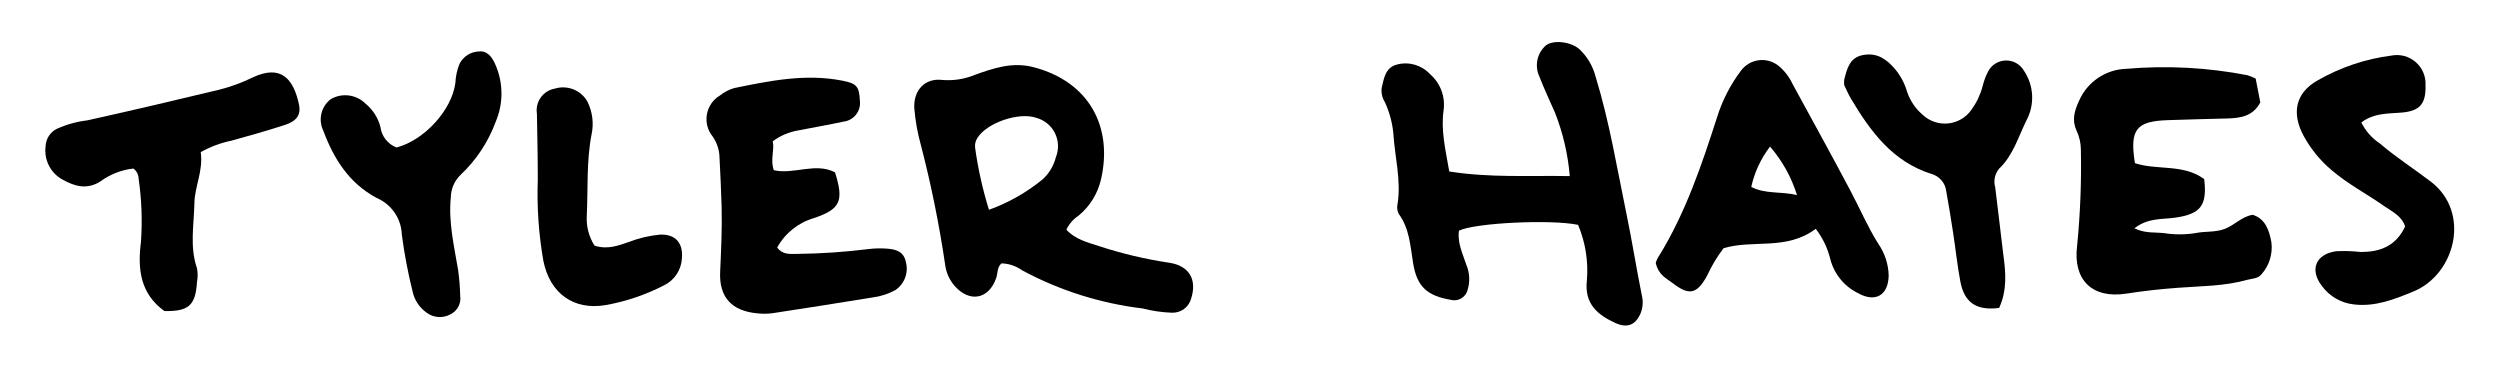
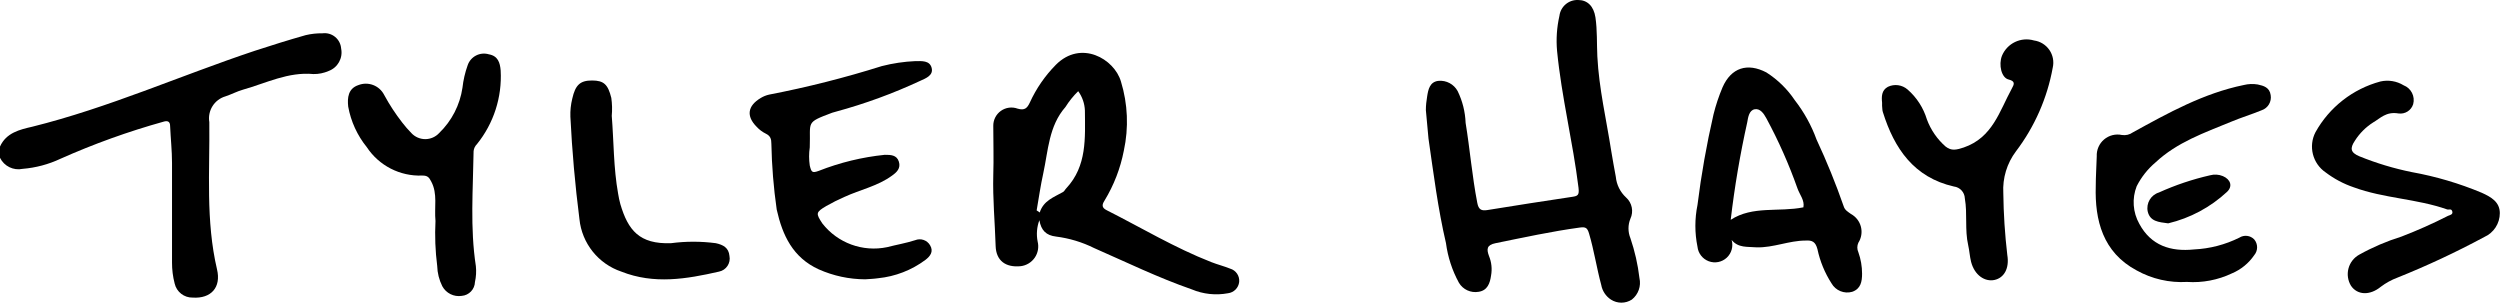
- <svg xmlns="http://www.w3.org/2000/svg" id="Layer_1" data-name="Layer 1" viewBox="0 0 340 50">
-   <path d="M136.2,35.82c-.63.55-.48,1.34-.72,2-1,2.89-3.63,3.38-5.66,1.05a5.39,5.39,0,0,1-1.29-2.94,153.32,153.32,0,0,0-3.29-16.2,26.67,26.67,0,0,1-.9-5.07c-.1-2.37,1.42-4.06,3.78-3.79a9.46,9.46,0,0,0,4.46-.69c2.54-.91,5.08-1.78,7.92-1.06,7.73,2,10.84,8.23,9.25,15.22a9,9,0,0,1-3.08,5,4.6,4.6,0,0,0-1.64,1.9c1.21,1.33,2.92,1.74,4.5,2.25A58.21,58.21,0,0,0,159,35.73c2.73.4,3.82,2.29,3,4.86a2.6,2.6,0,0,1-2.6,1.94,18.48,18.48,0,0,1-4-.58A46.15,46.15,0,0,1,139,36.76,5,5,0,0,0,136.2,35.82Zm-1.7-7.29a24.64,24.64,0,0,0,7.31-4.15,6.08,6.08,0,0,0,1.79-3,4,4,0,0,0-2.68-5.36c-2.36-.81-6.71.67-8,2.75a2,2,0,0,0-.31,1.28A52.43,52.43,0,0,0,134.5,28.53Z" />
-   <path d="M197.1,23.32c5.52.88,10.81.53,16.39.63a30.53,30.53,0,0,0-2-8.6c-.73-1.65-1.5-3.3-2.16-5a3.59,3.59,0,0,1,.93-4.19c1-.76,3.38-.51,4.55.54A7.79,7.79,0,0,1,217,10.42c1.89,6.15,2.92,12.49,4.22,18.77.75,3.63,1.33,7.3,2.06,10.94a4,4,0,0,1-.12,2.38c-.66,1.66-1.81,2.17-3.44,1.43-2.46-1.11-4.25-2.63-3.91-5.74a16,16,0,0,0-1.19-7.62c-3.67-.77-14-.28-16.2.79-.24,1.63.5,3.12,1,4.64a5,5,0,0,1,.17,3.44,1.87,1.87,0,0,1-2.32,1.32c-3.21-.56-4.57-1.8-5.09-5-.38-2.31-.48-4.68-1.95-6.68a1.92,1.92,0,0,1-.17-1.3c.53-3.28-.38-6.48-.57-9.72a13.41,13.41,0,0,0-1.14-4.17A3,3,0,0,1,187.9,12c.31-1.32.49-2.81,2.08-3.22a4.53,4.53,0,0,1,4.49,1.29A5.51,5.51,0,0,1,196.33,15C195.94,17.67,196.58,20.34,197.1,23.32Z" />
-   <path d="M306.36,29.21c1.77.55,2.26,2.17,2.55,3.74a5.5,5.5,0,0,1-1.3,4.3c-.49.66-1.28.62-2,.81-3.08.87-6.27.84-9.42,1.08-2.35.17-4.67.43-7,.79-4.66.73-7.3-1.87-6.7-6.53a109.76,109.76,0,0,0,.51-13,6.09,6.09,0,0,0-.59-2.63c-.65-1.43-.31-2.66.36-4.1a7.23,7.23,0,0,1,6.4-4.31,59.36,59.36,0,0,1,16.47.87,6.68,6.68,0,0,1,1.13.45l.63,3.25c-1,1.89-2.7,2.13-4.46,2.18-2.71.08-5.43.13-8.14.23-4.29.15-5.18,1.27-4.45,5.85,3,1,6.61.07,9.42,2.17.43,3.59-.47,4.76-4,5.25-1.75.24-3.64,0-5.49,1.44,1.45.71,2.77.52,4,.65a13.75,13.75,0,0,0,4.32,0c1.32-.28,2.69-.07,4-.58S304.85,29.47,306.36,29.21Z" />
-   <path d="M105.1,19.21c.25,1.28-.37,2.53.14,3.94,2.73.62,5.66-1.1,8.32.29,1.24,3.91.73,5-2.86,6.22a8.34,8.34,0,0,0-5,4c.73,1,1.72.88,2.7.87a85.55,85.55,0,0,0,9.73-.66,13.14,13.14,0,0,1,2.43-.06c1.22.08,2.35.35,2.64,1.83a3.5,3.5,0,0,1-1.43,3.81,8.72,8.72,0,0,1-3.08,1q-6.82,1.11-13.65,2.15a8.68,8.68,0,0,1-2.17,0c-3.32-.34-5.08-2.15-4.93-5.59.13-3,.28-5.95.2-8.92-.06-2.25-.18-4.5-.29-6.75a5.16,5.16,0,0,0-.93-2.78,3.74,3.74,0,0,1,1-5.58,5.61,5.61,0,0,1,1.92-1c4.87-1,9.75-2,14.77-1,1.88.37,2.25.79,2.33,2.68a2.54,2.54,0,0,1-2.22,2.88c-2,.43-4.08.79-6.12,1.19A8,8,0,0,0,105.1,19.21Z" />
-   <path d="M246.94,31.12c-4,3-8.53,1.42-12.54,2.64a19.69,19.69,0,0,0-2.24,3.74c-1.37,2.51-2.44,2.74-4.68,1-.85-.64-1.92-1.09-2.3-2.74a3.36,3.36,0,0,1,.52-1.07c3.56-5.82,5.73-12.25,7.8-18.68a20.89,20.89,0,0,1,3.28-6.41,3.58,3.58,0,0,1,5-.73,6.94,6.94,0,0,1,2,2.54c2.64,4.84,5.3,9.66,7.88,14.53,1.27,2.39,2.33,4.89,3.78,7.2a7.9,7.9,0,0,1,1.42,4.34c-.05,2.7-1.83,3.71-4.18,2.38a7.13,7.13,0,0,1-3.78-4.7A11,11,0,0,0,246.94,31.12Zm-6.22-11.18a14,14,0,0,0-2.55,5.49c2,1,4,.57,6.22,1.1A18.4,18.4,0,0,0,240.72,19.93Z" />
-   <path d="M27.3,20.69c.36,2.56-.82,4.64-.86,6.93-.06,3-.66,5.92.35,8.86a5.07,5.07,0,0,1,0,1.89c-.2,3.18-1.15,4-4.44,3.93-3.29-2.39-3.65-5.72-3.18-9.41a39.88,39.88,0,0,0-.32-8.6,1.72,1.72,0,0,0-.71-1.37,9.35,9.35,0,0,0-4.51,1.77c-1.79,1.12-3.44.67-5.08-.24a4.5,4.5,0,0,1-2.35-4.54,2.76,2.76,0,0,1,1.53-2.39,14,14,0,0,1,4.14-1.15c6-1.33,12-2.74,17.94-4.17a23.61,23.61,0,0,0,4.56-1.67c3.85-1.81,5.54.19,6.29,3.67.31,1.44-.35,2.29-1.94,2.8-2.4.78-4.84,1.47-7.28,2.14A14.27,14.27,0,0,0,27.3,20.69Z" />
-   <path d="M321.14,16.66a7.34,7.34,0,0,0,2.52,2.85c2.2,1.89,4.65,3.45,6.94,5.2,5.47,4.18,3.33,12.59-2.37,14.93-2.58,1.06-5.18,2.11-8.12,1.76a6.19,6.19,0,0,1-4.33-2.51c-1.7-2.19-.86-4.32,1.91-4.72a19.88,19.88,0,0,1,3.25.09c3,.07,5-1,6.16-3.46-.45-1.4-1.72-2-2.82-2.75-2.37-1.67-4.95-3-7.17-4.9a16.21,16.21,0,0,1-3.77-4.59c-1.71-3.08-1.22-5.91,1.88-7.64a27.11,27.11,0,0,1,10-3.36,3.9,3.9,0,0,1,4.65,4.06c.07,2.59-.84,3.55-3.51,3.71C324.56,15.46,322.74,15.42,321.14,16.66Z" />
-   <path d="M53.93,20.06c3.79-1,7.51-5.08,8-8.77a7.84,7.84,0,0,1,.57-2.62A3.06,3.06,0,0,1,65.11,7c1.13-.14,1.78.72,2.21,1.67a9.76,9.76,0,0,1,.09,7.9,18.81,18.81,0,0,1-4.74,7.18,4.37,4.37,0,0,0-1.36,3.1c-.34,3.39.46,6.64,1,9.91a31.7,31.7,0,0,1,.28,3.49,2.39,2.39,0,0,1-1.3,2.48A3,3,0,0,1,58,42.51a4.74,4.74,0,0,1-1.89-2.88,69,69,0,0,1-1.46-7.71,5.63,5.63,0,0,0-3.43-5c-3.73-2-5.82-5.3-7.24-9.12A3.49,3.49,0,0,1,45,13.47a3.93,3.93,0,0,1,4.74.65,6,6,0,0,1,2,3.16A3.45,3.45,0,0,0,53.93,20.06Z" />
-   <path d="M271.88,41.88c-3.07.39-4.71-.71-5.26-3.53-.43-2.22-.65-4.48-1-6.72-.29-1.88-.59-3.76-.93-5.62a2.76,2.76,0,0,0-2-2.35c-5.31-1.67-8.33-5.81-11-10.31-.36-.62-.64-1.29-.88-1.78a4,4,0,0,1,0-.72c.39-1.51.72-3.06,2.64-3.38s3.15.63,4.26,1.9a8.55,8.55,0,0,1,1.65,3.1,7.05,7.05,0,0,0,2.1,3.12,4.41,4.41,0,0,0,6.67-.68,9.62,9.62,0,0,0,1.5-3.17,9.16,9.16,0,0,1,.74-2,2.78,2.78,0,0,1,4.88-.13,6.54,6.54,0,0,1,.36,6.74c-1.12,2.25-1.81,4.76-3.72,6.58a2.75,2.75,0,0,0-.54,2.55c.35,3.05.76,6.1,1.1,9.15C272.78,37,273,39.45,271.88,41.88Z" />
-   <path d="M80.86,33.41c1.75.56,3.21,0,4.66-.5a15.9,15.9,0,0,1,4.22-1c2.09-.1,3.18,1.1,3,3.21a4.33,4.33,0,0,1-2.42,3.68,28.13,28.13,0,0,1-7.94,2.69c-4.38.75-7.59-1.6-8.48-6a53,53,0,0,1-.76-11.09c0-3-.07-6-.12-8.94a3,3,0,0,1,2.44-3.41,3.81,3.81,0,0,1,4.42,1.75,6.79,6.79,0,0,1,.57,4.5c-.71,3.67-.47,7.4-.65,11.1A6.76,6.76,0,0,0,80.86,33.41Z" />
+ <svg xmlns="http://www.w3.org/2000/svg" viewBox="0 0 276.13 33.42">
+   <g id="Layer_2" data-name="Layer 2">
+     <g id="Layer_1-2" data-name="Layer 1">
+       <g id="EbzeCz.tif">
+         <path d="M0,16.19C.68,14.66,2.2,14.31,3.55,14,12,11.9,19.91,8.36,28.11,5.62,30,5,31.87,4.42,33.77,3.88a7.52,7.52,0,0,1,1.84-.2,1.83,1.83,0,0,1,2.07,1.68A2.18,2.18,0,0,1,36.3,7.84a4,4,0,0,1-1.68.34c-2.79-.26-5.22,1-7.77,1.72-.67.19-1.3.53-1.94.74a2.53,2.53,0,0,0-1.79,2.85c.06,5.43-.41,10.89.85,16.26.48,2-.67,3.25-2.68,3.12a2,2,0,0,1-2-1.56A9,9,0,0,1,19,29q0-5.5,0-11c0-1.35-.15-2.71-.21-4.07,0-.54-.3-.62-.73-.49a82.26,82.26,0,0,0-11.39,4.1A12.12,12.12,0,0,1,2.5,18.65,2.27,2.27,0,0,1,0,17.43Z" />
+         <path d="M114.8,24.32a4.35,4.35,0,0,0-.19,2.36,2.2,2.2,0,0,1-1.87,2.72c-1.68.17-2.72-.62-2.77-2.23-.08-2.61-.33-5.22-.26-7.84.06-1.8,0-3.61,0-5.41A2,2,0,0,1,112.4,12c.78.23,1.06-.06,1.35-.68a14.46,14.46,0,0,1,2.87-4.16c2.77-2.79,6.45-.67,7.19,1.84a15.11,15.11,0,0,1,.32,7.64A16.71,16.71,0,0,1,122,22.15c-.31.48-.31.79.22,1.06,3.84,1.94,7.55,4.17,11.57,5.74.69.27,1.41.45,2.08.72a1.39,1.39,0,0,1,1,1.47,1.41,1.41,0,0,1-1.24,1.25,7,7,0,0,1-4-.43c-3.69-1.28-7.22-3-10.78-4.56a13.15,13.15,0,0,0-4.2-1.27C115.54,26,115,25.45,114.8,24.32Zm-.3-1.08.34.23c.42-1.32,1.57-1.69,2.57-2.26.15-.08.23-.28.36-.41,2.31-2.47,2.08-5.58,2.06-8.6a3.92,3.92,0,0,0-.74-2.13,9.49,9.49,0,0,0-1.41,1.75c-1.84,2.1-1.9,4.8-2.45,7.33C114.93,20.5,114.74,21.87,114.5,23.24Z" />
+         <path d="M157.49,12.16c0-.54.06-1,.14-1.5.12-.78.29-1.62,1.25-1.73A2.19,2.19,0,0,1,161,10.06a8.75,8.75,0,0,1,.88,3.51c.48,2.94.72,5.91,1.29,8.84.14.74.45.9,1.12.79,3.12-.5,6.25-1,9.37-1.46.59-.09.79-.17.69-1-.62-5.07-1.87-10-2.37-15.13a12.45,12.45,0,0,1,.26-3.85A2,2,0,0,1,174.31,0c1,0,1.72.66,1.91,1.92.21,1.43.14,2.87.21,4.31.18,3.55,1,7,1.54,10.48.14.94.34,1.88.5,2.82a3.56,3.56,0,0,0,1.13,2.28,2,2,0,0,1,.48,2.35,2.83,2.83,0,0,0,0,2.14,21.42,21.42,0,0,1,1,4.41,2.36,2.36,0,0,1-.84,2.38,2.13,2.13,0,0,1-2.31,0,2.45,2.45,0,0,1-1.07-1.62c-.51-1.88-.79-3.81-1.35-5.69-.19-.62-.37-.73-1-.65-3.14.43-6.23,1.1-9.32,1.73-1,.2-1,.67-.73,1.41a3.86,3.86,0,0,1,.23,2.17c-.12.84-.39,1.64-1.37,1.79a2.11,2.11,0,0,1-2.18-1,12.54,12.54,0,0,1-1.43-4.38c-.89-3.81-1.37-7.68-1.93-11.54C157.67,14.23,157.59,13.16,157.49,12.16Z" />
+         <path d="M191.26,26.5a1.93,1.93,0,1,1-3.77.75,11.54,11.54,0,0,1,0-4.61,99.25,99.25,0,0,1,1.77-10,20.14,20.14,0,0,1,1-3C191.21,7.48,193,6.9,195.1,8a10.69,10.69,0,0,1,3.14,3.07,16,16,0,0,1,2.4,4.34,78.32,78.32,0,0,1,3,7.38c.13.43.48.61.81.85a2.24,2.24,0,0,1,.81,3.17,1.25,1.25,0,0,0,0,1.05,7.07,7.07,0,0,1,.41,2.37c0,.87-.14,1.67-1.09,2a2,2,0,0,1-2.29-.94,11.31,11.31,0,0,1-1.55-3.77c-.21-.8-.57-1-1.3-.95-1.84,0-3.56.8-5.41.75C193,27.23,192,27.41,191.26,26.5Zm7.93-3.6c.15-.78-.41-1.39-.66-2.1a54.43,54.43,0,0,0-3.43-7.73c-.29-.54-.7-1.12-1.3-1s-.72.87-.81,1.42a106.68,106.68,0,0,0-1.83,10.79C193.58,22.7,196.49,23.45,199.19,22.9Z" />
+         <path d="M95.55,30.85a12.71,12.71,0,0,1-5.12-1.1c-2.85-1.3-4-3.74-4.64-6.6a58.88,58.88,0,0,1-.59-7.26c0-.54-.1-.88-.62-1.13a3.42,3.42,0,0,1-1-.75c-1.19-1.19-1-2.33.45-3.19a3.06,3.06,0,0,1,.92-.37A112.57,112.57,0,0,0,97.4,7.3a18.07,18.07,0,0,1,3.71-.55c.69,0,1.57-.09,1.79.74s-.62,1.15-1.24,1.43a58.06,58.06,0,0,1-9.32,3.41l-.42.12c-3,1.13-2.37.93-2.48,3.83a6.88,6.88,0,0,0,0,2c.18.74.26.86,1,.59a27.58,27.58,0,0,1,7.28-1.77c.65,0,1.32,0,1.56.75s-.25,1.19-.77,1.56c-1.58,1.15-3.5,1.54-5.24,2.34a21.23,21.23,0,0,0-2,1c-1.18.7-1.17.82-.44,1.93a7.2,7.2,0,0,0,7.15,2.62c1-.26,2.08-.44,3.1-.77a1.33,1.33,0,0,1,1.65.56c.42.71,0,1.22-.52,1.62A10.51,10.51,0,0,1,97,30.73C96.46,30.81,95.91,30.82,95.55,30.85Z" />
+         <path d="M264.91,12.53c-1.37-.23-2,.54-2.8,1a6.53,6.53,0,0,0-2,2c-.58.86-.49,1.32.48,1.73a32.57,32.57,0,0,0,5.8,1.75,37,37,0,0,1,7.72,2.28c1,.45,2,1,2,2.25a2.88,2.88,0,0,1-1.72,2.64,94.12,94.12,0,0,1-9.6,4.49,7.22,7.22,0,0,0-1.82,1c-1.22,1-2.6.93-3.3-.11a2.46,2.46,0,0,1,.91-3.43,24.7,24.7,0,0,1,4.67-2,53.62,53.62,0,0,0,5.14-2.29c.21-.09.57-.14.47-.49s-.38-.15-.57-.22c-3.35-1.18-7-1.22-10.31-2.44a10.94,10.94,0,0,1-3.11-1.65,3.45,3.45,0,0,1-1.12-4.44A11.69,11.69,0,0,1,262.92,9a3.45,3.45,0,0,1,2.56.42,1.75,1.75,0,0,1,1.06,2.09A1.48,1.48,0,0,1,264.91,12.53Z" />
+         <path d="M207.88,11.35c-.07-.69-.06-1.38.64-1.76a2,2,0,0,1,2.18.3,7.11,7.11,0,0,1,2.13,3.3,7.4,7.4,0,0,0,2.07,3c.65.5,1.16.37,2,.1,3.19-1.1,3.94-4,5.31-6.51.25-.45.43-.81-.36-1s-1.12-1.62-.73-2.62a2.94,2.94,0,0,1,3.54-1.69,2.47,2.47,0,0,1,2.07,3,21.67,21.67,0,0,1-4.06,9.24,7,7,0,0,0-1.4,4.62,65.06,65.06,0,0,0,.44,6.83c.25,1.49-.36,2.53-1.41,2.76s-2.2-.5-2.59-2c-.15-.6-.18-1.23-.32-1.84-.39-1.71-.07-3.46-.37-5.17a1.37,1.37,0,0,0-1.21-1.31c-4.4-1-6.58-4.18-7.84-8.21a1.13,1.13,0,0,1-.06-.32C207.87,11.79,207.88,11.57,207.88,11.35Z" />
+         <path d="M48.1,24.41c-.15-1.53.26-3-.47-4.36-.23-.44-.39-.67-1-.66a7,7,0,0,1-6.12-3.14,9.94,9.94,0,0,1-2.05-4.47c-.11-1,0-2,1.12-2.38a2.27,2.27,0,0,1,2.85,1.08,21.91,21.91,0,0,0,2,3.06,12.69,12.69,0,0,0,1,1.15,2.09,2.09,0,0,0,3.08,0,8.71,8.71,0,0,0,2.57-5,10.94,10.94,0,0,1,.57-2.47A1.9,1.9,0,0,1,54,6c1,.18,1.23.92,1.3,1.79a11.89,11.89,0,0,1-2.62,8.13,1.25,1.25,0,0,0-.37.77c-.06,4.23-.4,8.47.25,12.7a5.51,5.51,0,0,1-.1,1.76A1.59,1.59,0,0,1,51,32.68a2.08,2.08,0,0,1-2.15-1.07,5.33,5.33,0,0,1-.56-2.24A27.87,27.87,0,0,1,48.1,24.41Z" />
+         <path d="M241.55,31.14A10.21,10.21,0,0,1,236,29.87c-3.75-2-4.63-5.56-4.52-9.29,0-1.1.08-2.2.11-3.31a2.3,2.3,0,0,1,2.78-2.36,1.63,1.63,0,0,0,1.21-.29c3.91-2.15,7.81-4.32,12.25-5.23a3.81,3.81,0,0,1,1.54-.06c.66.14,1.31.33,1.43,1.17a1.5,1.5,0,0,1-1,1.68c-1.12.46-2.28.81-3.4,1.28-2.93,1.21-5.94,2.25-8.32,4.48A8.43,8.43,0,0,0,236,20.57a4.85,4.85,0,0,0,.29,4.15c1.29,2.4,3.46,3.1,6.05,2.83a12.56,12.56,0,0,0,5-1.3,1.31,1.31,0,0,1,1.64.19,1.35,1.35,0,0,1,0,1.75,5.6,5.6,0,0,1-2.45,2A10,10,0,0,1,241.55,31.14Z" />
+         <path d="M67.57,12.8c.23,2.86.19,5.74.7,8.58a11,11,0,0,0,.25,1.17c.85,2.87,2.09,4.44,5.6,4.31a19,19,0,0,1,4.94,0c.79.17,1.43.49,1.51,1.41A1.47,1.47,0,0,1,79.42,30c-3.59.82-7.18,1.43-10.79,0A6.85,6.85,0,0,1,64,24.2q-.72-5.64-1-11.31a7.23,7.23,0,0,1,.21-2c.34-1.51.87-2,2.18-2s1.76.44,2.13,1.92A8.62,8.62,0,0,1,67.57,12.8Z" />
+         <path d="M239.48,24.67c-1.07-.14-2-.21-2.26-1.31a1.81,1.81,0,0,1,1.24-2.1,29.8,29.8,0,0,1,5.65-1.9,2.2,2.2,0,0,1,1.41.09c.85.36,1.12,1.13.45,1.75A14.49,14.49,0,0,1,239.48,24.67Z" />
+       </g>
+     </g>
+   </g>
</svg>
